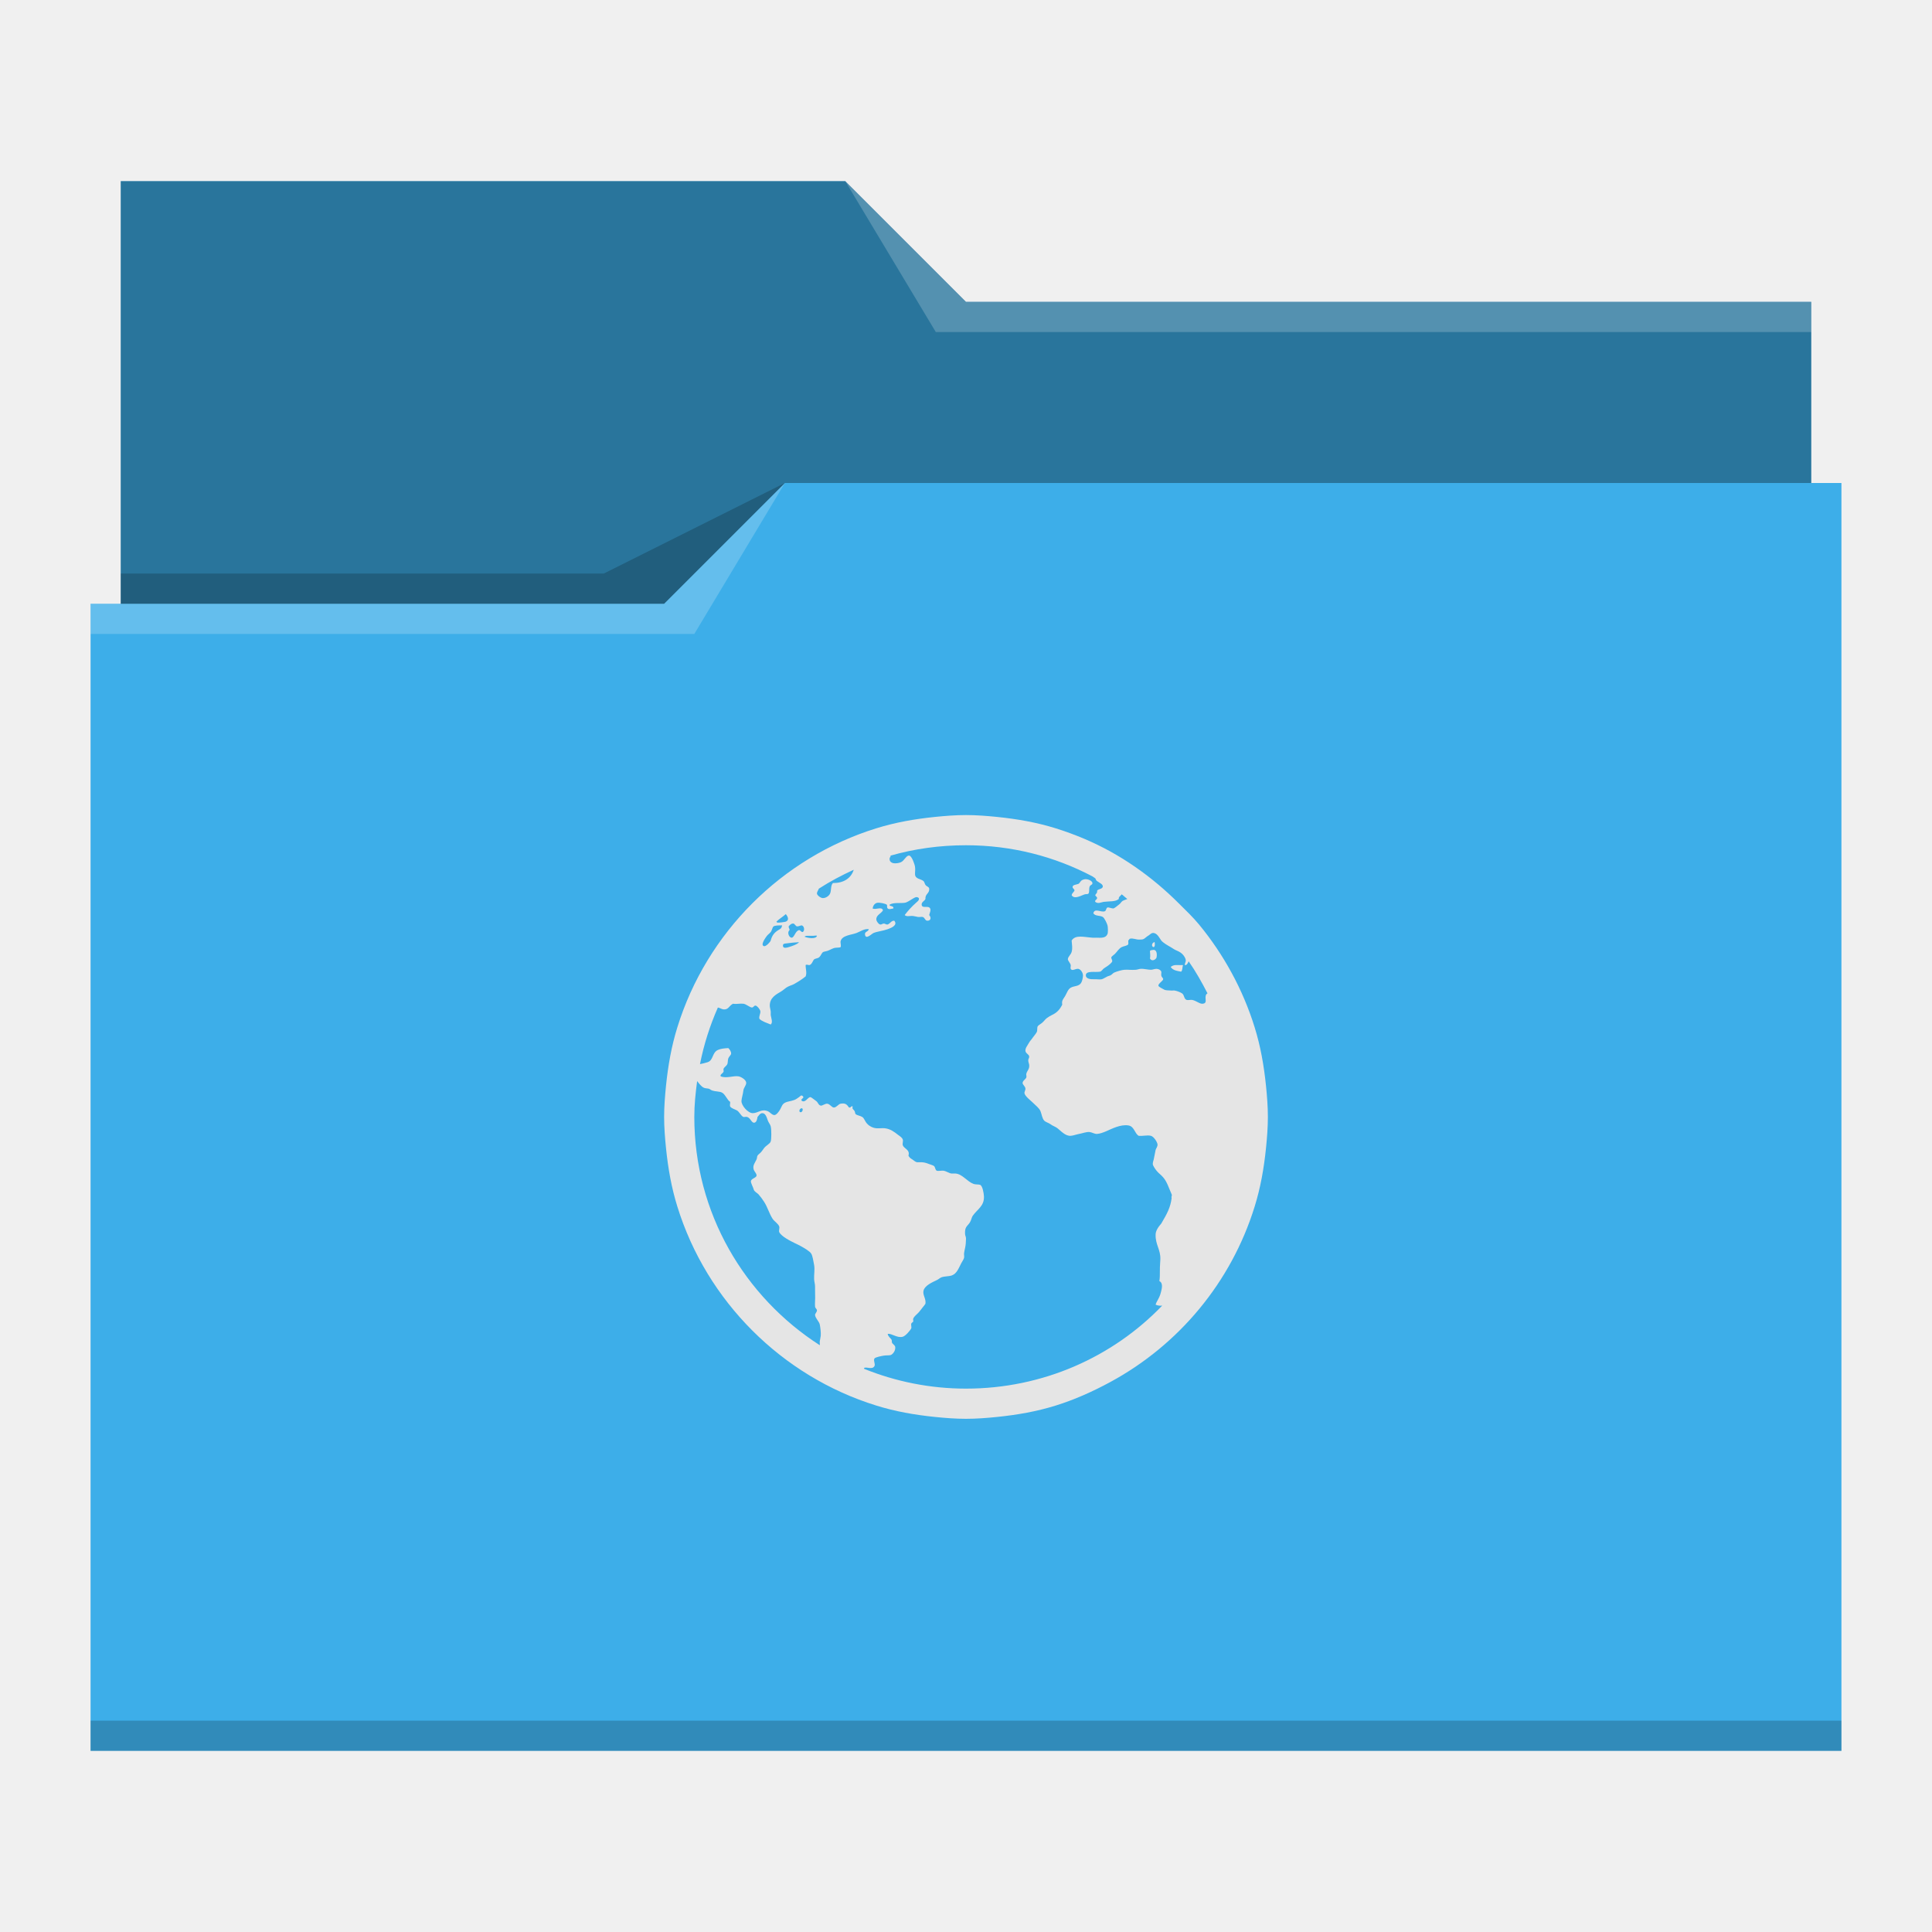
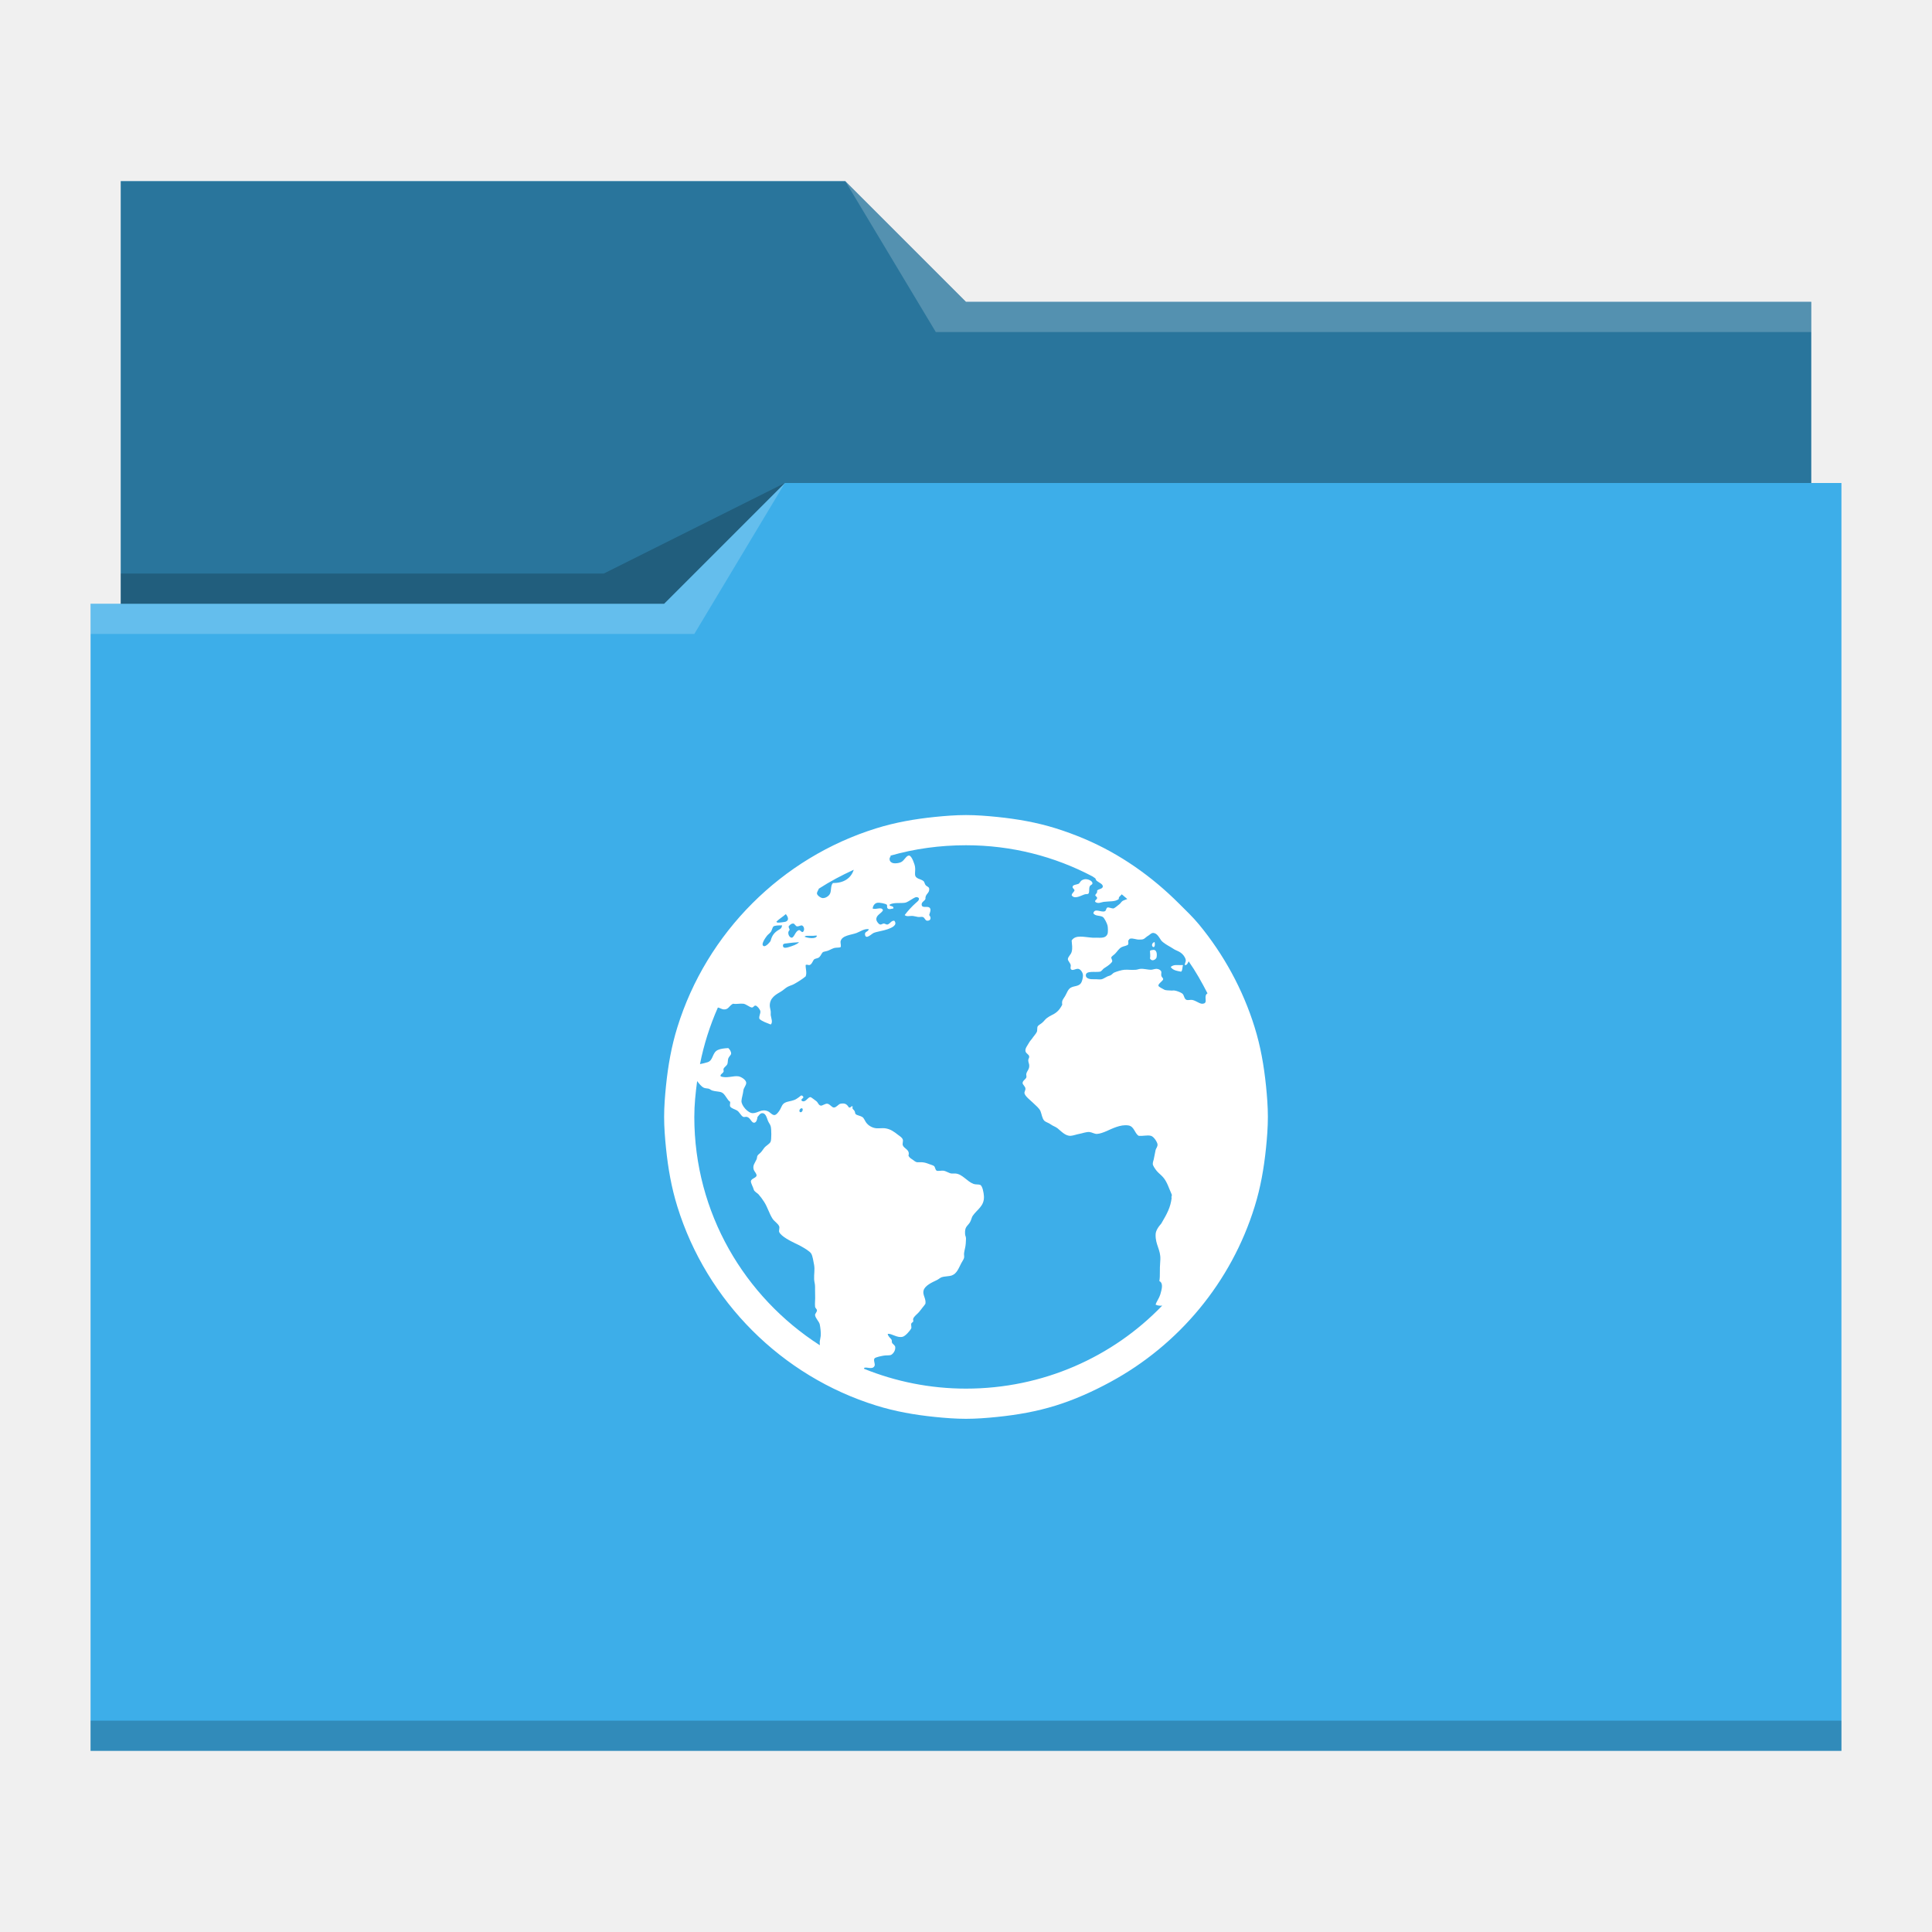
<svg xmlns="http://www.w3.org/2000/svg" id="svg14" version="1.1" viewBox="0 0 64 64">
  <defs id="defs3051">
    <style id="current-color-scheme" type="text/css">
      .ColorScheme-Text {
        color:#31363b;
      }
      .ColorScheme-Background {
        color:#eff0f1;
      }
      .ColorScheme-Highlight {
        color:#3daee9;
      }
      .ColorScheme-ViewText {
        color:#31363b;
      }
      .ColorScheme-ViewBackground {
        color:#fcfcfc;
      }
      .ColorScheme-ViewHover {
        color:#93cee9;
      }
      .ColorScheme-ViewFocus{
        color:#3daee9;
      }
      .ColorScheme-ButtonText {
        color:#31363b;
      }
      .ColorScheme-ButtonBackground {
        color:#eff0f1;
      }
      .ColorScheme-ButtonHover {
        color:#93cee9;
      }
      .ColorScheme-ButtonFocus{
        color:#3daee9;
      }
      </style>
  </defs>
  <path id="path4" class="ColorScheme-Highlight" d="M 4 6 L 4 11 L 4 20 L 3 20 L 3 21 L 3.002 21 C 3.002 21.004 3 21.008 3 21.012 L 3 57 L 3 58 L 4 58 L 60 58 L 61 58 L 61 57 L 61 21.012 L 61 21 L 61 16 L 60 16 L 60 11.01 C 60 11.007 59.998 11.004 59.998 11 L 60 11 L 60 10 L 32 10 L 28 6 L 4 6 z " style="fill:currentColor;fill-opacity:1;stroke:none" />
  <path id="path6" d="M 4 6 L 4 11 L 4 20 L 22 20 L 26 16 L 60 16 L 60 11.01 C 60 11.007 59.998 11.004 59.998 11 L 60 11 L 60 10 L 32 10 L 28 6 L 4 6 z " style="fill-opacity:0.33;fill-rule:evenodd" />
  <path id="path8" d="M 28 6 L 31 11 L 33 11 L 60 11 L 60 10 L 33 10 L 32 10 L 28 6 z M 26 16 L 22 20 L 3 20 L 3 21 L 23 21 L 26 16 z " style="fill:#ffffff;fill-opacity:0.2;fill-rule:evenodd" />
  <path id="path10" class="ColorScheme-Text" d="M 26 16 L 20 19 L 4 19 L 4 20 L 22 20 L 26 16 z M 3 57 L 3 58 L 4 58 L 60 58 L 61 58 L 61 57 L 60 57 L 4 57 L 3 57 z " style="fill-opacity:0.2;fill-rule:evenodd" />
-   <path id="path12" class="ColorScheme-Background" d="M 32 27 C 31.654 27 31.306 27.028 30.969 27.062 C 30.295 27.131 29.658 27.243 29.031 27.438 C 25.896 28.409 23.409 30.896 22.438 34.031 C 22.243 34.658 22.131 35.295 22.062 35.969 C 22.028 36.306 22 36.654 22 37 C 22 37.346 22.028 37.694 22.062 38.031 C 22.131 38.705 22.243 39.342 22.438 39.969 C 23.409 43.104 25.896 45.591 29.031 46.562 C 29.658 46.757 30.295 46.869 30.969 46.938 C 31.306 46.972 31.654 47 32 47 C 32.346 47 32.694 46.972 33.031 46.938 C 33.705 46.869 34.342 46.757 34.969 46.562 C 35.595 46.368 36.214 46.089 36.781 45.781 C 39.049 44.553 40.786 42.477 41.562 39.969 C 41.757 39.342 41.869 38.705 41.938 38.031 C 41.972 37.694 42 37.346 42 37 C 42 36.655 41.972 36.305 41.938 35.969 C 41.869 35.295 41.757 34.658 41.562 34.031 C 41.174 32.777 40.533 31.612 39.719 30.625 C 39.515 30.378 39.289 30.164 39.062 29.938 C 38.159 29.034 37.103 28.286 35.906 27.781 C 35.607 27.655 35.282 27.535 34.969 27.438 C 34.342 27.243 33.705 27.131 33.031 27.062 C 32.694 27.028 32.346 27 32 27 z M 32 28 C 33.513 28 34.936 28.371 36.188 29.031 C 36.221 29.049 36.248 29.076 36.281 29.094 C 36.307 29.127 36.299 29.163 36.344 29.188 C 36.376 29.206 36.407 29.234 36.438 29.25 C 36.49 29.279 36.542 29.324 36.531 29.375 C 36.517 29.45 36.395 29.445 36.344 29.5 C 36.351 29.605 36.308 29.585 36.281 29.656 C 36.298 29.702 36.337 29.695 36.344 29.75 C 36.335 29.808 36.259 29.815 36.281 29.875 C 36.379 29.951 36.47 29.888 36.562 29.875 C 36.766 29.849 36.937 29.879 37.062 29.781 C 37.049 29.703 37.124 29.681 37.156 29.625 C 37.223 29.672 37.279 29.733 37.344 29.781 C 37.306 29.798 37.222 29.822 37.188 29.844 C 37.137 29.878 37.121 29.931 37.062 29.969 C 37.021 29.998 36.919 30.094 36.875 30.094 C 36.822 30.094 36.726 30.05 36.688 30.062 C 36.633 30.079 36.655 30.166 36.594 30.188 C 36.474 30.231 36.261 30.07 36.219 30.25 C 36.27 30.354 36.44 30.319 36.531 30.375 C 36.588 30.411 36.673 30.594 36.688 30.656 C 36.702 30.707 36.709 30.883 36.688 30.938 C 36.631 31.083 36.48 31.066 36.312 31.062 C 36.267 31.062 36.229 31.067 36.188 31.062 C 35.906 31.044 35.627 30.955 35.5 31.156 C 35.509 31.311 35.535 31.397 35.5 31.531 C 35.475 31.629 35.37 31.696 35.375 31.781 C 35.377 31.825 35.458 31.909 35.469 31.969 C 35.476 32.001 35.454 32.065 35.469 32.094 C 35.516 32.183 35.635 32.079 35.719 32.094 C 35.799 32.106 35.875 32.223 35.875 32.312 C 35.875 32.376 35.852 32.501 35.812 32.562 C 35.733 32.682 35.583 32.653 35.469 32.719 C 35.374 32.773 35.338 32.905 35.281 33 C 35.221 33.102 35.164 33.136 35.188 33.281 C 35.106 33.443 35.013 33.547 34.844 33.625 C 34.795 33.647 34.733 33.686 34.688 33.719 C 34.651 33.744 34.613 33.786 34.562 33.844 C 34.499 33.915 34.41 33.945 34.375 34 C 34.349 34.042 34.371 34.131 34.344 34.188 C 34.304 34.264 34.238 34.33 34.188 34.406 C 34.164 34.443 34.119 34.484 34.094 34.531 C 34.036 34.637 33.958 34.72 33.969 34.812 C 33.978 34.902 34.088 34.922 34.094 35 C 34.099 35.044 34.061 35.078 34.062 35.125 C 34.065 35.194 34.088 35.227 34.094 35.281 C 34.106 35.416 34.025 35.47 34 35.562 C 33.987 35.606 34.011 35.653 34 35.688 C 33.978 35.755 33.877 35.795 33.875 35.875 C 33.873 35.931 33.963 35.983 33.969 36.062 C 33.973 36.117 33.927 36.168 33.938 36.219 C 33.958 36.317 34.142 36.455 34.219 36.531 C 34.322 36.635 34.423 36.703 34.469 36.812 C 34.507 36.905 34.523 37.056 34.594 37.125 C 34.646 37.176 34.745 37.197 34.812 37.25 C 34.876 37.299 34.964 37.322 35.031 37.375 C 35.142 37.462 35.292 37.638 35.469 37.625 C 35.561 37.618 35.646 37.581 35.75 37.562 C 35.857 37.544 35.985 37.489 36.094 37.5 C 36.177 37.509 36.256 37.568 36.344 37.562 C 36.435 37.557 36.553 37.514 36.656 37.469 C 36.836 37.391 37.113 37.243 37.375 37.281 C 37.575 37.31 37.579 37.536 37.719 37.625 C 37.879 37.639 37.998 37.594 38.125 37.625 C 38.221 37.649 38.335 37.83 38.344 37.906 C 38.353 37.984 38.292 38.045 38.281 38.094 C 38.256 38.199 38.237 38.339 38.219 38.406 C 38.204 38.459 38.186 38.51 38.188 38.562 C 38.188 38.61 38.263 38.719 38.312 38.781 C 38.373 38.858 38.459 38.916 38.531 39 C 38.664 39.153 38.72 39.361 38.812 39.562 C 38.836 39.613 38.791 39.624 38.812 39.688 C 38.773 39.993 38.669 40.193 38.469 40.531 C 38.374 40.64 38.279 40.77 38.281 40.906 C 38.274 41.233 38.452 41.402 38.438 41.719 C 38.405 42.144 38.439 42.21 38.406 42.438 C 38.55 42.51 38.479 42.724 38.438 42.875 C 38.376 43.055 38.316 43.099 38.281 43.219 C 38.356 43.251 38.418 43.259 38.5 43.25 C 36.863 44.952 34.549 46 32 46 C 30.807 46 29.667 45.765 28.625 45.344 C 28.622 45.342 28.628 45.314 28.625 45.312 C 28.72 45.273 28.9 45.383 28.969 45.25 C 29.003 45.186 28.923 45.064 28.969 45 C 29.001 44.956 29.214 44.917 29.281 44.906 C 29.378 44.89 29.477 44.91 29.531 44.875 C 29.591 44.837 29.667 44.738 29.656 44.625 C 29.651 44.572 29.604 44.547 29.562 44.5 C 29.528 44.46 29.555 44.411 29.531 44.375 C 29.488 44.311 29.424 44.28 29.406 44.188 C 29.537 44.162 29.717 44.334 29.906 44.281 C 29.995 44.256 30.146 44.084 30.188 44 C 30.2 43.974 30.173 43.875 30.188 43.844 C 30.204 43.809 30.244 43.799 30.25 43.781 C 30.263 43.732 30.239 43.718 30.25 43.688 C 30.283 43.595 30.383 43.536 30.438 43.469 C 30.479 43.418 30.524 43.365 30.562 43.312 C 30.606 43.256 30.627 43.237 30.656 43.188 C 30.684 43.022 30.554 42.895 30.594 42.75 C 30.637 42.586 30.873 42.481 31.031 42.406 C 31.086 42.381 31.142 42.329 31.188 42.312 C 31.297 42.274 31.429 42.286 31.531 42.25 C 31.702 42.188 31.76 42 31.844 41.844 C 31.884 41.771 31.93 41.709 31.938 41.656 C 31.945 41.609 31.928 41.555 31.938 41.5 C 31.947 41.446 31.954 41.404 31.969 41.344 C 31.989 41.266 32 41.118 32 41.031 C 32 40.959 31.971 40.94 31.969 40.875 C 31.956 40.639 32.038 40.629 32.125 40.5 C 32.169 40.436 32.188 40.327 32.219 40.281 C 32.366 40.063 32.612 39.956 32.594 39.625 C 32.587 39.516 32.549 39.285 32.469 39.25 C 32.423 39.23 32.317 39.244 32.25 39.219 C 32.035 39.139 31.88 38.893 31.656 38.875 C 31.609 38.873 31.584 38.877 31.531 38.875 C 31.444 38.873 31.348 38.792 31.25 38.781 C 31.188 38.774 31.068 38.799 31.031 38.781 C 30.975 38.754 30.983 38.656 30.938 38.625 C 30.901 38.599 30.838 38.583 30.781 38.562 C 30.692 38.528 30.635 38.507 30.531 38.5 C 30.499 38.498 30.411 38.505 30.375 38.5 C 30.319 38.491 30.271 38.439 30.219 38.406 C 30.153 38.366 30.121 38.338 30.094 38.281 C 30.154 38.085 29.946 38.052 29.906 37.938 C 29.888 37.885 29.924 37.797 29.906 37.75 C 29.883 37.683 29.825 37.65 29.75 37.594 C 29.619 37.492 29.5 37.399 29.312 37.375 C 29.229 37.366 29.131 37.382 29.031 37.375 C 28.926 37.368 28.799 37.31 28.719 37.219 C 28.642 37.13 28.63 37.042 28.562 37 C 28.499 36.96 28.387 36.948 28.344 36.906 C 28.324 36.888 28.331 36.854 28.312 36.812 C 28.28 36.747 28.21 36.736 28.25 36.656 C 28.177 36.62 28.203 36.702 28.125 36.688 C 28.054 36.587 28.004 36.532 27.844 36.562 C 27.771 36.577 27.71 36.686 27.625 36.688 C 27.554 36.69 27.499 36.575 27.406 36.562 C 27.335 36.553 27.237 36.636 27.188 36.625 C 27.109 36.611 27.102 36.516 27.031 36.469 C 26.979 36.434 26.873 36.342 26.844 36.344 C 26.753 36.346 26.688 36.536 26.562 36.469 C 26.501 36.391 26.667 36.385 26.594 36.312 C 26.539 36.258 26.512 36.315 26.469 36.344 C 26.418 36.378 26.369 36.418 26.312 36.438 C 26.187 36.485 26.098 36.48 26 36.531 C 25.909 36.579 25.896 36.657 25.844 36.75 C 25.802 36.826 25.72 36.934 25.656 36.938 C 25.58 36.943 25.507 36.842 25.438 36.812 C 25.228 36.722 25.11 36.873 24.938 36.875 C 24.778 36.877 24.555 36.62 24.562 36.469 C 24.567 36.376 24.614 36.239 24.625 36.125 C 24.634 36.034 24.717 35.959 24.719 35.875 C 24.721 35.764 24.541 35.669 24.469 35.656 C 24.298 35.625 24.07 35.733 23.875 35.656 C 23.839 35.594 23.947 35.56 23.969 35.5 C 23.981 35.465 23.956 35.444 23.969 35.406 C 23.991 35.348 24.066 35.312 24.094 35.25 C 24.114 35.203 24.105 35.121 24.125 35.062 C 24.149 34.997 24.213 34.954 24.219 34.906 C 24.226 34.844 24.174 34.759 24.125 34.719 C 23.974 34.728 23.869 34.742 23.781 34.781 C 23.585 34.87 23.636 35.126 23.438 35.188 C 23.37 35.209 23.264 35.237 23.188 35.25 C 23.317 34.596 23.518 33.97 23.781 33.375 C 23.85 33.388 23.909 33.432 23.969 33.438 C 24.136 33.45 24.143 33.323 24.281 33.25 C 24.423 33.27 24.496 33.236 24.625 33.25 C 24.712 33.259 24.837 33.37 24.906 33.375 C 24.964 33.377 24.977 33.303 25.031 33.312 C 25.086 33.322 25.178 33.435 25.188 33.5 C 25.197 33.582 25.133 33.659 25.156 33.75 C 25.242 33.837 25.409 33.887 25.531 33.938 C 25.611 33.872 25.544 33.72 25.531 33.625 C 25.529 33.583 25.536 33.538 25.531 33.5 C 25.522 33.435 25.5 33.369 25.5 33.312 C 25.5 33.053 25.7 32.946 25.875 32.844 C 25.95 32.8 26.028 32.72 26.094 32.688 C 26.186 32.642 26.236 32.637 26.312 32.594 C 26.451 32.516 26.58 32.433 26.688 32.344 C 26.737 32.226 26.683 32.085 26.688 31.969 C 26.737 31.938 26.76 31.974 26.812 31.969 C 26.896 31.951 26.921 31.828 26.969 31.781 C 26.996 31.754 27.092 31.746 27.125 31.719 C 27.209 31.653 27.209 31.56 27.281 31.531 C 27.307 31.522 27.366 31.511 27.406 31.5 C 27.461 31.485 27.538 31.437 27.625 31.406 C 27.681 31.386 27.822 31.397 27.844 31.375 C 27.871 31.348 27.837 31.229 27.844 31.188 C 27.887 30.982 28.191 30.975 28.375 30.906 C 28.502 30.857 28.639 30.754 28.781 30.781 C 28.754 30.879 28.633 30.851 28.656 30.969 C 28.687 31.134 28.879 30.93 28.938 30.906 C 29.048 30.859 29.261 30.834 29.406 30.781 C 29.534 30.736 29.745 30.647 29.625 30.5 C 29.525 30.493 29.494 30.589 29.406 30.625 C 29.346 30.634 29.332 30.597 29.281 30.594 C 29.232 30.592 29.205 30.634 29.156 30.625 C 29.107 30.616 29.039 30.527 29.031 30.469 C 29.011 30.316 29.188 30.269 29.25 30.156 C 29.208 30.018 29.023 30.148 28.906 30.094 C 28.919 30.012 28.966 29.923 29.062 29.906 C 29.141 29.894 29.328 29.931 29.375 29.969 C 29.402 29.992 29.365 30.055 29.406 30.094 C 29.454 30.136 29.532 30.103 29.594 30.094 C 29.616 29.99 29.451 30.036 29.469 29.969 C 29.592 29.889 29.818 29.926 29.969 29.906 C 30.056 29.894 30.141 29.823 30.219 29.781 C 30.291 29.739 30.361 29.681 30.438 29.75 C 30.459 29.825 30.385 29.868 30.344 29.906 C 30.204 30.03 30.078 30.169 29.969 30.312 C 30.036 30.378 30.137 30.331 30.25 30.344 C 30.294 30.349 30.361 30.368 30.406 30.375 C 30.461 30.384 30.519 30.366 30.562 30.375 C 30.639 30.393 30.642 30.5 30.719 30.5 C 30.842 30.5 30.852 30.396 30.781 30.312 C 30.803 30.227 30.843 30.154 30.812 30.094 C 30.756 29.981 30.542 30.112 30.531 29.969 C 30.524 29.878 30.624 29.85 30.656 29.781 C 30.642 29.607 30.799 29.596 30.781 29.438 C 30.772 29.372 30.702 29.374 30.656 29.312 C 30.633 29.28 30.621 29.211 30.594 29.188 C 30.499 29.108 30.323 29.121 30.312 28.969 C 30.308 28.878 30.325 28.817 30.312 28.719 C 30.3 28.626 30.205 28.362 30.125 28.344 C 30.023 28.322 29.966 28.506 29.844 28.562 C 29.778 28.593 29.661 28.607 29.594 28.594 C 29.55 28.585 29.474 28.552 29.469 28.469 C 29.464 28.421 29.48 28.404 29.5 28.375 C 29.505 28.368 29.495 28.351 29.5 28.344 C 30.291 28.116 31.136 28 32 28 z M 28.281 28.812 C 28.193 29.097 27.936 29.259 27.594 29.25 C 27.51 29.33 27.545 29.483 27.5 29.594 C 27.462 29.686 27.343 29.757 27.25 29.75 C 27.183 29.745 27.062 29.657 27.062 29.594 C 27.062 29.542 27.113 29.483 27.125 29.438 C 27.493 29.2 27.879 28.996 28.281 28.812 z M 35.938 29.125 C 35.904 29.131 35.873 29.139 35.844 29.156 C 35.775 29.198 35.771 29.261 35.719 29.281 C 35.644 29.309 35.542 29.308 35.531 29.375 C 35.522 29.431 35.596 29.449 35.594 29.5 C 35.566 29.567 35.515 29.574 35.5 29.656 C 35.593 29.807 35.823 29.658 35.938 29.625 C 35.988 29.61 36.035 29.633 36.062 29.594 C 36.093 29.545 36.07 29.444 36.094 29.375 C 36.119 29.299 36.197 29.317 36.188 29.25 C 36.181 29.183 36.05 29.114 35.938 29.125 z M 26.031 30.281 C 26.098 30.362 26.154 30.479 26.031 30.531 C 26.013 30.54 25.794 30.572 25.75 30.562 C 25.736 30.561 25.731 30.54 25.719 30.531 C 25.814 30.438 25.932 30.37 26.031 30.281 z M 26.281 30.594 C 26.325 30.596 26.355 30.684 26.406 30.688 C 26.455 30.692 26.533 30.647 26.562 30.656 C 26.639 30.676 26.667 30.819 26.594 30.875 C 26.534 30.882 26.512 30.803 26.469 30.812 C 26.345 30.834 26.311 31.07 26.219 31.062 C 26.131 31.053 26.067 30.876 26.156 30.812 C 26.158 30.758 26.121 30.742 26.125 30.688 C 26.152 30.653 26.208 30.588 26.281 30.594 z M 25.875 30.656 C 25.901 30.656 25.897 30.645 25.906 30.656 C 25.894 30.753 25.856 30.767 25.781 30.812 C 25.652 30.891 25.573 30.989 25.531 31.156 C 25.519 31.205 25.374 31.356 25.312 31.344 C 25.169 31.313 25.374 31.042 25.406 31 C 25.443 30.954 25.489 30.926 25.531 30.875 C 25.573 30.824 25.585 30.717 25.625 30.688 C 25.669 30.657 25.799 30.653 25.875 30.656 z M 38.188 30.906 C 38.331 30.897 38.403 31.069 38.469 31.156 C 38.523 31.227 38.692 31.326 38.781 31.375 C 38.832 31.402 38.881 31.443 38.938 31.469 C 38.997 31.495 39.086 31.53 39.156 31.594 C 39.226 31.658 39.279 31.754 39.281 31.812 C 39.283 31.871 39.241 31.914 39.25 31.969 C 39.313 31.979 39.346 31.915 39.375 31.844 C 39.611 32.18 39.811 32.539 40 32.906 C 39.962 32.93 39.945 32.953 39.938 33 C 39.919 33.102 39.996 33.232 39.844 33.25 C 39.747 33.263 39.633 33.154 39.5 33.125 C 39.446 33.112 39.356 33.139 39.312 33.125 C 39.212 33.09 39.242 32.966 39.156 32.906 C 39.107 32.872 38.984 32.822 38.906 32.812 C 38.857 32.807 38.832 32.819 38.781 32.812 C 38.719 32.806 38.613 32.812 38.562 32.781 C 38.513 32.75 38.388 32.698 38.375 32.656 C 38.355 32.589 38.528 32.494 38.531 32.438 C 38.535 32.394 38.478 32.378 38.469 32.312 C 38.462 32.273 38.478 32.213 38.469 32.188 C 38.456 32.14 38.387 32.096 38.312 32.094 C 38.247 32.094 38.181 32.125 38.125 32.125 C 38.045 32.127 37.881 32.085 37.781 32.094 C 37.721 32.099 37.681 32.121 37.625 32.125 C 37.467 32.138 37.374 32.116 37.25 32.125 C 37.161 32.13 36.99 32.181 36.906 32.219 C 36.864 32.239 36.836 32.285 36.781 32.312 C 36.756 32.325 36.72 32.329 36.688 32.344 C 36.637 32.367 36.549 32.425 36.5 32.438 C 36.429 32.456 36.348 32.432 36.219 32.438 C 36.126 32.443 35.971 32.423 35.969 32.312 C 35.967 32.143 36.278 32.217 36.438 32.188 C 36.498 32.175 36.521 32.104 36.594 32.062 C 36.628 32.042 36.655 32.022 36.688 32 C 36.742 31.962 36.835 31.887 36.844 31.844 C 36.851 31.804 36.807 31.748 36.812 31.719 C 36.819 31.681 36.888 31.643 36.938 31.594 C 37.014 31.517 37.062 31.424 37.156 31.375 C 37.22 31.34 37.346 31.332 37.375 31.281 C 37.382 31.223 37.373 31.209 37.375 31.156 C 37.415 31.12 37.405 31.101 37.438 31.094 C 37.536 31.072 37.635 31.131 37.75 31.125 C 37.799 31.123 37.854 31.129 37.906 31.094 C 37.95 31.065 37.988 31.022 38.031 31 C 38.079 30.974 38.129 30.91 38.188 30.906 z M 26.719 31 C 26.743 30.996 26.783 31.003 26.812 31 C 26.854 30.998 26.892 31 26.938 31 C 26.983 31 27.044 30.982 27.062 31 C 27.033 31.12 26.751 31.075 26.656 31.031 C 26.659 31.009 26.695 31.004 26.719 31 z M 26.375 31.219 C 26.406 31.219 26.436 31.206 26.469 31.219 C 26.385 31.29 26.27 31.33 26.125 31.375 C 26.056 31.397 25.95 31.42 25.938 31.344 C 25.923 31.249 26.001 31.259 26.062 31.25 C 26.142 31.241 26.282 31.221 26.375 31.219 z M 38.219 31.219 C 38.159 31.239 38.13 31.359 38.219 31.375 C 38.261 31.35 38.261 31.295 38.25 31.219 C 38.226 31.193 38.237 31.212 38.219 31.219 z M 38.188 31.469 C 38.158 31.478 38.125 31.467 38.094 31.5 C 38.096 31.602 38.114 31.661 38.094 31.75 C 38.152 31.863 38.283 31.795 38.312 31.719 C 38.347 31.53 38.275 31.445 38.188 31.469 z M 38.969 31.969 C 38.889 31.965 38.829 31.993 38.781 32.031 C 38.849 32.14 38.974 32.16 39.125 32.188 C 39.179 32.148 39.162 32.038 39.188 31.969 C 39.122 31.969 39.08 31.973 39 31.969 L 38.969 31.969 z M 23.094 35.812 C 23.158 35.894 23.227 35.989 23.312 36.031 C 23.358 36.055 23.411 36.05 23.469 36.062 C 23.516 36.072 23.548 36.111 23.594 36.125 C 23.69 36.158 23.83 36.153 23.906 36.188 C 24.023 36.238 24.087 36.442 24.188 36.5 C 24.192 36.558 24.169 36.613 24.188 36.656 C 24.235 36.72 24.33 36.739 24.406 36.781 C 24.499 36.832 24.538 36.96 24.625 37 C 24.656 37.013 24.703 36.986 24.75 37 C 24.87 37.036 24.896 37.218 25 37.188 C 25.067 37.167 25.083 37.065 25.094 37 C 25.139 36.951 25.179 36.875 25.25 36.875 C 25.363 36.873 25.396 37.014 25.438 37.125 C 25.461 37.187 25.515 37.247 25.531 37.312 C 25.559 37.425 25.555 37.745 25.531 37.812 C 25.502 37.896 25.382 37.94 25.312 38.031 C 25.28 38.075 25.244 38.127 25.219 38.156 C 25.175 38.211 25.127 38.232 25.094 38.281 C 25.076 38.309 25.079 38.368 25.062 38.406 C 25.008 38.523 24.923 38.61 24.969 38.75 C 24.987 38.806 25.062 38.87 25.062 38.938 C 25.062 39.017 24.888 39.038 24.875 39.125 C 24.866 39.189 24.949 39.321 24.969 39.406 C 24.983 39.47 25.087 39.521 25.125 39.562 C 25.189 39.633 25.254 39.722 25.312 39.812 C 25.427 39.989 25.481 40.202 25.594 40.375 C 25.654 40.464 25.773 40.53 25.812 40.625 C 25.832 40.672 25.794 40.769 25.812 40.812 C 25.878 40.96 26.196 41.115 26.344 41.188 C 26.413 41.222 26.468 41.245 26.531 41.281 C 26.628 41.336 26.826 41.446 26.875 41.531 C 26.919 41.608 26.947 41.784 26.969 41.906 C 26.996 42.066 26.962 42.202 26.969 42.375 C 26.974 42.469 27 42.53 27 42.625 C 27 42.658 27.002 42.717 27 42.75 C 26.998 42.863 27.009 42.979 27 43.094 C 26.995 43.156 26.996 43.229 27 43.281 C 27.005 43.338 27.059 43.357 27.062 43.406 C 27.067 43.459 26.994 43.521 27 43.562 C 27.013 43.677 27.134 43.77 27.156 43.875 C 27.174 43.959 27.198 44.15 27.188 44.25 C 27.18 44.303 27.164 44.379 27.156 44.438 C 27.151 44.483 27.163 44.521 27.156 44.562 C 24.665 42.962 23 40.181 23 37 C 23 36.592 23.041 36.206 23.094 35.812 z M 26.531 36.719 C 26.619 36.679 26.602 36.833 26.531 36.844 C 26.464 36.853 26.466 36.75 26.531 36.719 z " style="fill:#e5e5e5;fill-opacity:1;stroke:none" />
+   <path id="path12" class="ColorScheme-Background" d="M 32 27 C 31.654 27 31.306 27.028 30.969 27.062 C 30.295 27.131 29.658 27.243 29.031 27.438 C 25.896 28.409 23.409 30.896 22.438 34.031 C 22.243 34.658 22.131 35.295 22.062 35.969 C 22.028 36.306 22 36.654 22 37 C 22 37.346 22.028 37.694 22.062 38.031 C 22.131 38.705 22.243 39.342 22.438 39.969 C 23.409 43.104 25.896 45.591 29.031 46.562 C 29.658 46.757 30.295 46.869 30.969 46.938 C 31.306 46.972 31.654 47 32 47 C 32.346 47 32.694 46.972 33.031 46.938 C 33.705 46.869 34.342 46.757 34.969 46.562 C 35.595 46.368 36.214 46.089 36.781 45.781 C 39.049 44.553 40.786 42.477 41.562 39.969 C 41.757 39.342 41.869 38.705 41.938 38.031 C 41.972 37.694 42 37.346 42 37 C 42 36.655 41.972 36.305 41.938 35.969 C 41.869 35.295 41.757 34.658 41.562 34.031 C 41.174 32.777 40.533 31.612 39.719 30.625 C 39.515 30.378 39.289 30.164 39.062 29.938 C 38.159 29.034 37.103 28.286 35.906 27.781 C 35.607 27.655 35.282 27.535 34.969 27.438 C 34.342 27.243 33.705 27.131 33.031 27.062 C 32.694 27.028 32.346 27 32 27 z M 32 28 C 33.513 28 34.936 28.371 36.188 29.031 C 36.221 29.049 36.248 29.076 36.281 29.094 C 36.307 29.127 36.299 29.163 36.344 29.188 C 36.376 29.206 36.407 29.234 36.438 29.25 C 36.49 29.279 36.542 29.324 36.531 29.375 C 36.517 29.45 36.395 29.445 36.344 29.5 C 36.351 29.605 36.308 29.585 36.281 29.656 C 36.298 29.702 36.337 29.695 36.344 29.75 C 36.335 29.808 36.259 29.815 36.281 29.875 C 36.379 29.951 36.47 29.888 36.562 29.875 C 36.766 29.849 36.937 29.879 37.062 29.781 C 37.049 29.703 37.124 29.681 37.156 29.625 C 37.223 29.672 37.279 29.733 37.344 29.781 C 37.306 29.798 37.222 29.822 37.188 29.844 C 37.137 29.878 37.121 29.931 37.062 29.969 C 37.021 29.998 36.919 30.094 36.875 30.094 C 36.822 30.094 36.726 30.05 36.688 30.062 C 36.633 30.079 36.655 30.166 36.594 30.188 C 36.474 30.231 36.261 30.07 36.219 30.25 C 36.27 30.354 36.44 30.319 36.531 30.375 C 36.588 30.411 36.673 30.594 36.688 30.656 C 36.702 30.707 36.709 30.883 36.688 30.938 C 36.631 31.083 36.48 31.066 36.312 31.062 C 36.267 31.062 36.229 31.067 36.188 31.062 C 35.906 31.044 35.627 30.955 35.5 31.156 C 35.509 31.311 35.535 31.397 35.5 31.531 C 35.475 31.629 35.37 31.696 35.375 31.781 C 35.377 31.825 35.458 31.909 35.469 31.969 C 35.476 32.001 35.454 32.065 35.469 32.094 C 35.516 32.183 35.635 32.079 35.719 32.094 C 35.799 32.106 35.875 32.223 35.875 32.312 C 35.875 32.376 35.852 32.501 35.812 32.562 C 35.733 32.682 35.583 32.653 35.469 32.719 C 35.374 32.773 35.338 32.905 35.281 33 C 35.221 33.102 35.164 33.136 35.188 33.281 C 35.106 33.443 35.013 33.547 34.844 33.625 C 34.795 33.647 34.733 33.686 34.688 33.719 C 34.651 33.744 34.613 33.786 34.562 33.844 C 34.499 33.915 34.41 33.945 34.375 34 C 34.349 34.042 34.371 34.131 34.344 34.188 C 34.304 34.264 34.238 34.33 34.188 34.406 C 34.164 34.443 34.119 34.484 34.094 34.531 C 34.036 34.637 33.958 34.72 33.969 34.812 C 33.978 34.902 34.088 34.922 34.094 35 C 34.099 35.044 34.061 35.078 34.062 35.125 C 34.065 35.194 34.088 35.227 34.094 35.281 C 34.106 35.416 34.025 35.47 34 35.562 C 33.987 35.606 34.011 35.653 34 35.688 C 33.978 35.755 33.877 35.795 33.875 35.875 C 33.873 35.931 33.963 35.983 33.969 36.062 C 33.973 36.117 33.927 36.168 33.938 36.219 C 33.958 36.317 34.142 36.455 34.219 36.531 C 34.322 36.635 34.423 36.703 34.469 36.812 C 34.507 36.905 34.523 37.056 34.594 37.125 C 34.646 37.176 34.745 37.197 34.812 37.25 C 34.876 37.299 34.964 37.322 35.031 37.375 C 35.142 37.462 35.292 37.638 35.469 37.625 C 35.561 37.618 35.646 37.581 35.75 37.562 C 35.857 37.544 35.985 37.489 36.094 37.5 C 36.177 37.509 36.256 37.568 36.344 37.562 C 36.435 37.557 36.553 37.514 36.656 37.469 C 36.836 37.391 37.113 37.243 37.375 37.281 C 37.575 37.31 37.579 37.536 37.719 37.625 C 37.879 37.639 37.998 37.594 38.125 37.625 C 38.221 37.649 38.335 37.83 38.344 37.906 C 38.353 37.984 38.292 38.045 38.281 38.094 C 38.256 38.199 38.237 38.339 38.219 38.406 C 38.204 38.459 38.186 38.51 38.188 38.562 C 38.188 38.61 38.263 38.719 38.312 38.781 C 38.373 38.858 38.459 38.916 38.531 39 C 38.664 39.153 38.72 39.361 38.812 39.562 C 38.836 39.613 38.791 39.624 38.812 39.688 C 38.773 39.993 38.669 40.193 38.469 40.531 C 38.374 40.64 38.279 40.77 38.281 40.906 C 38.274 41.233 38.452 41.402 38.438 41.719 C 38.405 42.144 38.439 42.21 38.406 42.438 C 38.55 42.51 38.479 42.724 38.438 42.875 C 38.376 43.055 38.316 43.099 38.281 43.219 C 38.356 43.251 38.418 43.259 38.5 43.25 C 36.863 44.952 34.549 46 32 46 C 30.807 46 29.667 45.765 28.625 45.344 C 28.622 45.342 28.628 45.314 28.625 45.312 C 28.72 45.273 28.9 45.383 28.969 45.25 C 29.003 45.186 28.923 45.064 28.969 45 C 29.001 44.956 29.214 44.917 29.281 44.906 C 29.378 44.89 29.477 44.91 29.531 44.875 C 29.591 44.837 29.667 44.738 29.656 44.625 C 29.651 44.572 29.604 44.547 29.562 44.5 C 29.528 44.46 29.555 44.411 29.531 44.375 C 29.488 44.311 29.424 44.28 29.406 44.188 C 29.537 44.162 29.717 44.334 29.906 44.281 C 29.995 44.256 30.146 44.084 30.188 44 C 30.2 43.974 30.173 43.875 30.188 43.844 C 30.204 43.809 30.244 43.799 30.25 43.781 C 30.263 43.732 30.239 43.718 30.25 43.688 C 30.283 43.595 30.383 43.536 30.438 43.469 C 30.479 43.418 30.524 43.365 30.562 43.312 C 30.606 43.256 30.627 43.237 30.656 43.188 C 30.684 43.022 30.554 42.895 30.594 42.75 C 30.637 42.586 30.873 42.481 31.031 42.406 C 31.086 42.381 31.142 42.329 31.188 42.312 C 31.297 42.274 31.429 42.286 31.531 42.25 C 31.702 42.188 31.76 42 31.844 41.844 C 31.884 41.771 31.93 41.709 31.938 41.656 C 31.945 41.609 31.928 41.555 31.938 41.5 C 31.947 41.446 31.954 41.404 31.969 41.344 C 31.989 41.266 32 41.118 32 41.031 C 32 40.959 31.971 40.94 31.969 40.875 C 31.956 40.639 32.038 40.629 32.125 40.5 C 32.169 40.436 32.188 40.327 32.219 40.281 C 32.366 40.063 32.612 39.956 32.594 39.625 C 32.587 39.516 32.549 39.285 32.469 39.25 C 32.423 39.23 32.317 39.244 32.25 39.219 C 32.035 39.139 31.88 38.893 31.656 38.875 C 31.609 38.873 31.584 38.877 31.531 38.875 C 31.444 38.873 31.348 38.792 31.25 38.781 C 31.188 38.774 31.068 38.799 31.031 38.781 C 30.975 38.754 30.983 38.656 30.938 38.625 C 30.901 38.599 30.838 38.583 30.781 38.562 C 30.692 38.528 30.635 38.507 30.531 38.5 C 30.499 38.498 30.411 38.505 30.375 38.5 C 30.319 38.491 30.271 38.439 30.219 38.406 C 30.153 38.366 30.121 38.338 30.094 38.281 C 30.154 38.085 29.946 38.052 29.906 37.938 C 29.888 37.885 29.924 37.797 29.906 37.75 C 29.883 37.683 29.825 37.65 29.75 37.594 C 29.619 37.492 29.5 37.399 29.312 37.375 C 29.229 37.366 29.131 37.382 29.031 37.375 C 28.926 37.368 28.799 37.31 28.719 37.219 C 28.642 37.13 28.63 37.042 28.562 37 C 28.499 36.96 28.387 36.948 28.344 36.906 C 28.324 36.888 28.331 36.854 28.312 36.812 C 28.28 36.747 28.21 36.736 28.25 36.656 C 28.177 36.62 28.203 36.702 28.125 36.688 C 28.054 36.587 28.004 36.532 27.844 36.562 C 27.771 36.577 27.71 36.686 27.625 36.688 C 27.554 36.69 27.499 36.575 27.406 36.562 C 27.335 36.553 27.237 36.636 27.188 36.625 C 27.109 36.611 27.102 36.516 27.031 36.469 C 26.979 36.434 26.873 36.342 26.844 36.344 C 26.753 36.346 26.688 36.536 26.562 36.469 C 26.501 36.391 26.667 36.385 26.594 36.312 C 26.539 36.258 26.512 36.315 26.469 36.344 C 26.418 36.378 26.369 36.418 26.312 36.438 C 26.187 36.485 26.098 36.48 26 36.531 C 25.909 36.579 25.896 36.657 25.844 36.75 C 25.802 36.826 25.72 36.934 25.656 36.938 C 25.58 36.943 25.507 36.842 25.438 36.812 C 25.228 36.722 25.11 36.873 24.938 36.875 C 24.778 36.877 24.555 36.62 24.562 36.469 C 24.567 36.376 24.614 36.239 24.625 36.125 C 24.634 36.034 24.717 35.959 24.719 35.875 C 24.721 35.764 24.541 35.669 24.469 35.656 C 24.298 35.625 24.07 35.733 23.875 35.656 C 23.839 35.594 23.947 35.56 23.969 35.5 C 23.981 35.465 23.956 35.444 23.969 35.406 C 23.991 35.348 24.066 35.312 24.094 35.25 C 24.114 35.203 24.105 35.121 24.125 35.062 C 24.149 34.997 24.213 34.954 24.219 34.906 C 24.226 34.844 24.174 34.759 24.125 34.719 C 23.974 34.728 23.869 34.742 23.781 34.781 C 23.585 34.87 23.636 35.126 23.438 35.188 C 23.37 35.209 23.264 35.237 23.188 35.25 C 23.317 34.596 23.518 33.97 23.781 33.375 C 23.85 33.388 23.909 33.432 23.969 33.438 C 24.136 33.45 24.143 33.323 24.281 33.25 C 24.423 33.27 24.496 33.236 24.625 33.25 C 24.712 33.259 24.837 33.37 24.906 33.375 C 24.964 33.377 24.977 33.303 25.031 33.312 C 25.086 33.322 25.178 33.435 25.188 33.5 C 25.197 33.582 25.133 33.659 25.156 33.75 C 25.242 33.837 25.409 33.887 25.531 33.938 C 25.611 33.872 25.544 33.72 25.531 33.625 C 25.529 33.583 25.536 33.538 25.531 33.5 C 25.522 33.435 25.5 33.369 25.5 33.312 C 25.5 33.053 25.7 32.946 25.875 32.844 C 25.95 32.8 26.028 32.72 26.094 32.688 C 26.186 32.642 26.236 32.637 26.312 32.594 C 26.451 32.516 26.58 32.433 26.688 32.344 C 26.737 32.226 26.683 32.085 26.688 31.969 C 26.737 31.938 26.76 31.974 26.812 31.969 C 26.896 31.951 26.921 31.828 26.969 31.781 C 26.996 31.754 27.092 31.746 27.125 31.719 C 27.209 31.653 27.209 31.56 27.281 31.531 C 27.307 31.522 27.366 31.511 27.406 31.5 C 27.461 31.485 27.538 31.437 27.625 31.406 C 27.681 31.386 27.822 31.397 27.844 31.375 C 27.871 31.348 27.837 31.229 27.844 31.188 C 27.887 30.982 28.191 30.975 28.375 30.906 C 28.502 30.857 28.639 30.754 28.781 30.781 C 28.754 30.879 28.633 30.851 28.656 30.969 C 28.687 31.134 28.879 30.93 28.938 30.906 C 29.048 30.859 29.261 30.834 29.406 30.781 C 29.534 30.736 29.745 30.647 29.625 30.5 C 29.525 30.493 29.494 30.589 29.406 30.625 C 29.346 30.634 29.332 30.597 29.281 30.594 C 29.232 30.592 29.205 30.634 29.156 30.625 C 29.107 30.616 29.039 30.527 29.031 30.469 C 29.011 30.316 29.188 30.269 29.25 30.156 C 29.208 30.018 29.023 30.148 28.906 30.094 C 28.919 30.012 28.966 29.923 29.062 29.906 C 29.141 29.894 29.328 29.931 29.375 29.969 C 29.402 29.992 29.365 30.055 29.406 30.094 C 29.454 30.136 29.532 30.103 29.594 30.094 C 29.616 29.99 29.451 30.036 29.469 29.969 C 29.592 29.889 29.818 29.926 29.969 29.906 C 30.056 29.894 30.141 29.823 30.219 29.781 C 30.291 29.739 30.361 29.681 30.438 29.75 C 30.459 29.825 30.385 29.868 30.344 29.906 C 30.204 30.03 30.078 30.169 29.969 30.312 C 30.036 30.378 30.137 30.331 30.25 30.344 C 30.294 30.349 30.361 30.368 30.406 30.375 C 30.461 30.384 30.519 30.366 30.562 30.375 C 30.639 30.393 30.642 30.5 30.719 30.5 C 30.842 30.5 30.852 30.396 30.781 30.312 C 30.803 30.227 30.843 30.154 30.812 30.094 C 30.756 29.981 30.542 30.112 30.531 29.969 C 30.524 29.878 30.624 29.85 30.656 29.781 C 30.642 29.607 30.799 29.596 30.781 29.438 C 30.772 29.372 30.702 29.374 30.656 29.312 C 30.633 29.28 30.621 29.211 30.594 29.188 C 30.499 29.108 30.323 29.121 30.312 28.969 C 30.308 28.878 30.325 28.817 30.312 28.719 C 30.3 28.626 30.205 28.362 30.125 28.344 C 30.023 28.322 29.966 28.506 29.844 28.562 C 29.778 28.593 29.661 28.607 29.594 28.594 C 29.55 28.585 29.474 28.552 29.469 28.469 C 29.464 28.421 29.48 28.404 29.5 28.375 C 29.505 28.368 29.495 28.351 29.5 28.344 C 30.291 28.116 31.136 28 32 28 z M 28.281 28.812 C 28.193 29.097 27.936 29.259 27.594 29.25 C 27.51 29.33 27.545 29.483 27.5 29.594 C 27.462 29.686 27.343 29.757 27.25 29.75 C 27.183 29.745 27.062 29.657 27.062 29.594 C 27.062 29.542 27.113 29.483 27.125 29.438 C 27.493 29.2 27.879 28.996 28.281 28.812 z M 35.938 29.125 C 35.904 29.131 35.873 29.139 35.844 29.156 C 35.775 29.198 35.771 29.261 35.719 29.281 C 35.644 29.309 35.542 29.308 35.531 29.375 C 35.522 29.431 35.596 29.449 35.594 29.5 C 35.566 29.567 35.515 29.574 35.5 29.656 C 35.593 29.807 35.823 29.658 35.938 29.625 C 35.988 29.61 36.035 29.633 36.062 29.594 C 36.093 29.545 36.07 29.444 36.094 29.375 C 36.119 29.299 36.197 29.317 36.188 29.25 C 36.181 29.183 36.05 29.114 35.938 29.125 z M 26.031 30.281 C 26.098 30.362 26.154 30.479 26.031 30.531 C 26.013 30.54 25.794 30.572 25.75 30.562 C 25.736 30.561 25.731 30.54 25.719 30.531 C 25.814 30.438 25.932 30.37 26.031 30.281 z M 26.281 30.594 C 26.325 30.596 26.355 30.684 26.406 30.688 C 26.455 30.692 26.533 30.647 26.562 30.656 C 26.639 30.676 26.667 30.819 26.594 30.875 C 26.534 30.882 26.512 30.803 26.469 30.812 C 26.345 30.834 26.311 31.07 26.219 31.062 C 26.131 31.053 26.067 30.876 26.156 30.812 C 26.158 30.758 26.121 30.742 26.125 30.688 C 26.152 30.653 26.208 30.588 26.281 30.594 z M 25.875 30.656 C 25.901 30.656 25.897 30.645 25.906 30.656 C 25.894 30.753 25.856 30.767 25.781 30.812 C 25.652 30.891 25.573 30.989 25.531 31.156 C 25.519 31.205 25.374 31.356 25.312 31.344 C 25.169 31.313 25.374 31.042 25.406 31 C 25.443 30.954 25.489 30.926 25.531 30.875 C 25.573 30.824 25.585 30.717 25.625 30.688 C 25.669 30.657 25.799 30.653 25.875 30.656 z M 38.188 30.906 C 38.331 30.897 38.403 31.069 38.469 31.156 C 38.523 31.227 38.692 31.326 38.781 31.375 C 38.832 31.402 38.881 31.443 38.938 31.469 C 38.997 31.495 39.086 31.53 39.156 31.594 C 39.226 31.658 39.279 31.754 39.281 31.812 C 39.283 31.871 39.241 31.914 39.25 31.969 C 39.313 31.979 39.346 31.915 39.375 31.844 C 39.611 32.18 39.811 32.539 40 32.906 C 39.962 32.93 39.945 32.953 39.938 33 C 39.919 33.102 39.996 33.232 39.844 33.25 C 39.747 33.263 39.633 33.154 39.5 33.125 C 39.446 33.112 39.356 33.139 39.312 33.125 C 39.212 33.09 39.242 32.966 39.156 32.906 C 39.107 32.872 38.984 32.822 38.906 32.812 C 38.857 32.807 38.832 32.819 38.781 32.812 C 38.719 32.806 38.613 32.812 38.562 32.781 C 38.513 32.75 38.388 32.698 38.375 32.656 C 38.355 32.589 38.528 32.494 38.531 32.438 C 38.535 32.394 38.478 32.378 38.469 32.312 C 38.462 32.273 38.478 32.213 38.469 32.188 C 38.456 32.14 38.387 32.096 38.312 32.094 C 38.247 32.094 38.181 32.125 38.125 32.125 C 38.045 32.127 37.881 32.085 37.781 32.094 C 37.721 32.099 37.681 32.121 37.625 32.125 C 37.467 32.138 37.374 32.116 37.25 32.125 C 37.161 32.13 36.99 32.181 36.906 32.219 C 36.864 32.239 36.836 32.285 36.781 32.312 C 36.756 32.325 36.72 32.329 36.688 32.344 C 36.637 32.367 36.549 32.425 36.5 32.438 C 36.429 32.456 36.348 32.432 36.219 32.438 C 36.126 32.443 35.971 32.423 35.969 32.312 C 35.967 32.143 36.278 32.217 36.438 32.188 C 36.498 32.175 36.521 32.104 36.594 32.062 C 36.628 32.042 36.655 32.022 36.688 32 C 36.742 31.962 36.835 31.887 36.844 31.844 C 36.851 31.804 36.807 31.748 36.812 31.719 C 36.819 31.681 36.888 31.643 36.938 31.594 C 37.014 31.517 37.062 31.424 37.156 31.375 C 37.22 31.34 37.346 31.332 37.375 31.281 C 37.382 31.223 37.373 31.209 37.375 31.156 C 37.415 31.12 37.405 31.101 37.438 31.094 C 37.536 31.072 37.635 31.131 37.75 31.125 C 37.799 31.123 37.854 31.129 37.906 31.094 C 37.95 31.065 37.988 31.022 38.031 31 C 38.079 30.974 38.129 30.91 38.188 30.906 z M 26.719 31 C 26.743 30.996 26.783 31.003 26.812 31 C 26.854 30.998 26.892 31 26.938 31 C 26.983 31 27.044 30.982 27.062 31 C 27.033 31.12 26.751 31.075 26.656 31.031 C 26.659 31.009 26.695 31.004 26.719 31 z M 26.375 31.219 C 26.406 31.219 26.436 31.206 26.469 31.219 C 26.385 31.29 26.27 31.33 26.125 31.375 C 26.056 31.397 25.95 31.42 25.938 31.344 C 25.923 31.249 26.001 31.259 26.062 31.25 C 26.142 31.241 26.282 31.221 26.375 31.219 z M 38.219 31.219 C 38.159 31.239 38.13 31.359 38.219 31.375 C 38.261 31.35 38.261 31.295 38.25 31.219 C 38.226 31.193 38.237 31.212 38.219 31.219 z M 38.188 31.469 C 38.158 31.478 38.125 31.467 38.094 31.5 C 38.096 31.602 38.114 31.661 38.094 31.75 C 38.152 31.863 38.283 31.795 38.312 31.719 C 38.347 31.53 38.275 31.445 38.188 31.469 z M 38.969 31.969 C 38.889 31.965 38.829 31.993 38.781 32.031 C 38.849 32.14 38.974 32.16 39.125 32.188 C 39.179 32.148 39.162 32.038 39.188 31.969 C 39.122 31.969 39.08 31.973 39 31.969 L 38.969 31.969 z M 23.094 35.812 C 23.158 35.894 23.227 35.989 23.312 36.031 C 23.358 36.055 23.411 36.05 23.469 36.062 C 23.516 36.072 23.548 36.111 23.594 36.125 C 23.69 36.158 23.83 36.153 23.906 36.188 C 24.023 36.238 24.087 36.442 24.188 36.5 C 24.192 36.558 24.169 36.613 24.188 36.656 C 24.235 36.72 24.33 36.739 24.406 36.781 C 24.499 36.832 24.538 36.96 24.625 37 C 24.656 37.013 24.703 36.986 24.75 37 C 24.87 37.036 24.896 37.218 25 37.188 C 25.067 37.167 25.083 37.065 25.094 37 C 25.139 36.951 25.179 36.875 25.25 36.875 C 25.363 36.873 25.396 37.014 25.438 37.125 C 25.461 37.187 25.515 37.247 25.531 37.312 C 25.559 37.425 25.555 37.745 25.531 37.812 C 25.502 37.896 25.382 37.94 25.312 38.031 C 25.28 38.075 25.244 38.127 25.219 38.156 C 25.175 38.211 25.127 38.232 25.094 38.281 C 25.076 38.309 25.079 38.368 25.062 38.406 C 25.008 38.523 24.923 38.61 24.969 38.75 C 24.987 38.806 25.062 38.87 25.062 38.938 C 25.062 39.017 24.888 39.038 24.875 39.125 C 24.866 39.189 24.949 39.321 24.969 39.406 C 24.983 39.47 25.087 39.521 25.125 39.562 C 25.189 39.633 25.254 39.722 25.312 39.812 C 25.427 39.989 25.481 40.202 25.594 40.375 C 25.654 40.464 25.773 40.53 25.812 40.625 C 25.832 40.672 25.794 40.769 25.812 40.812 C 25.878 40.96 26.196 41.115 26.344 41.188 C 26.413 41.222 26.468 41.245 26.531 41.281 C 26.628 41.336 26.826 41.446 26.875 41.531 C 26.919 41.608 26.947 41.784 26.969 41.906 C 26.996 42.066 26.962 42.202 26.969 42.375 C 26.974 42.469 27 42.53 27 42.625 C 27 42.658 27.002 42.717 27 42.75 C 26.998 42.863 27.009 42.979 27 43.094 C 26.995 43.156 26.996 43.229 27 43.281 C 27.005 43.338 27.059 43.357 27.062 43.406 C 27.067 43.459 26.994 43.521 27 43.562 C 27.013 43.677 27.134 43.77 27.156 43.875 C 27.174 43.959 27.198 44.15 27.188 44.25 C 27.18 44.303 27.164 44.379 27.156 44.438 C 27.151 44.483 27.163 44.521 27.156 44.562 C 24.665 42.962 23 40.181 23 37 C 23 36.592 23.041 36.206 23.094 35.812 z M 26.531 36.719 C 26.619 36.679 26.602 36.833 26.531 36.844 C 26.464 36.853 26.466 36.75 26.531 36.719 z " style="fill:#ffffff;fill-opacity:1;stroke:none" />
</svg>
